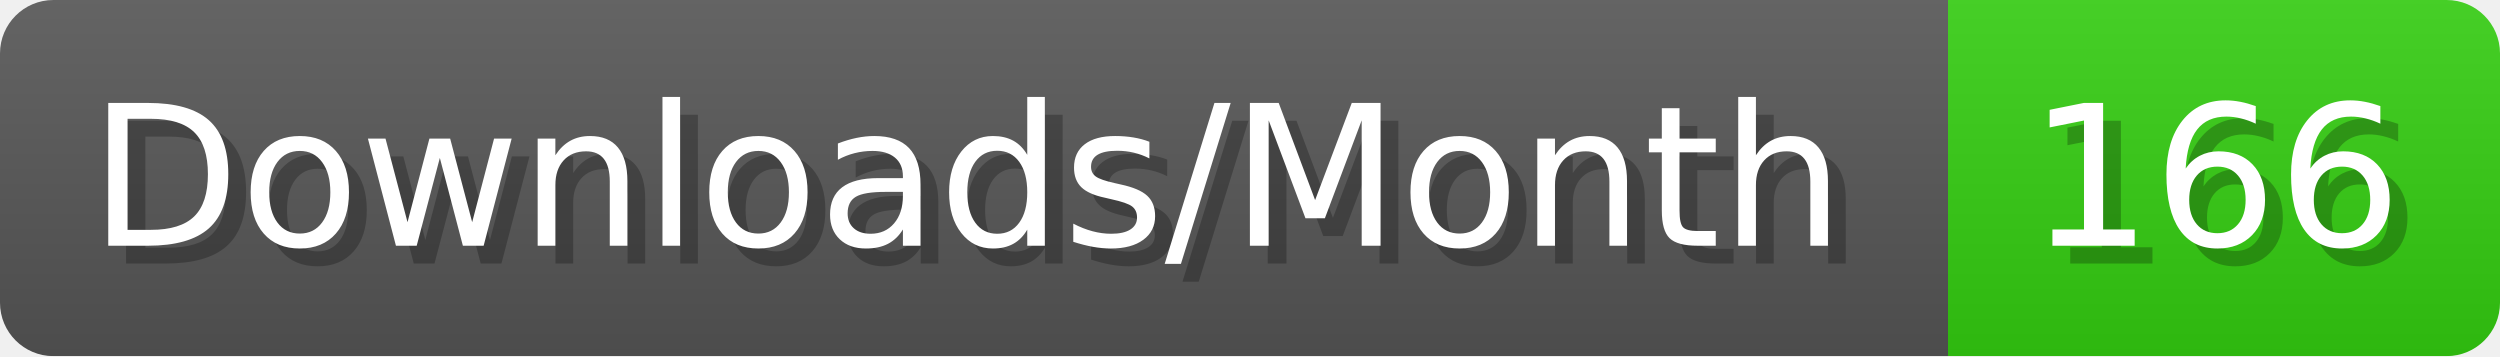
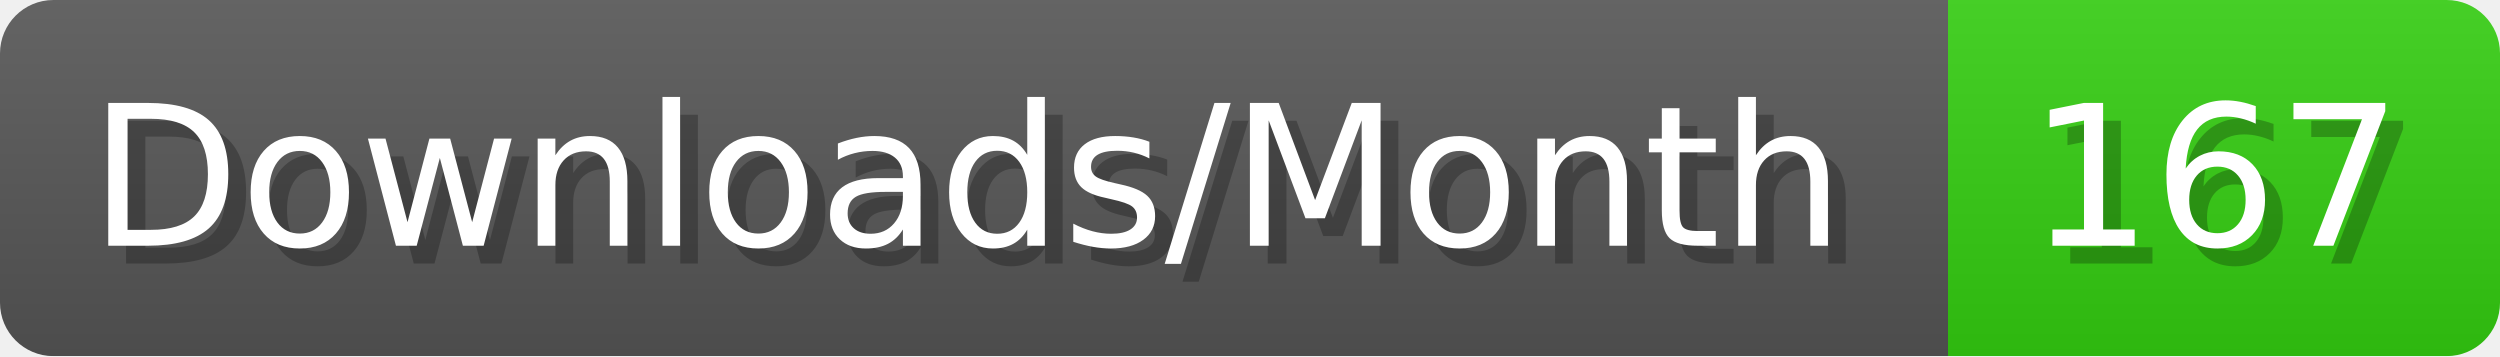
- <svg xmlns="http://www.w3.org/2000/svg" width="140.4" height="20" viewBox="0 0 1404 200" role="img" aria-label="Downloads/Month: 166">
+ <svg xmlns="http://www.w3.org/2000/svg" width="140.4" height="20" viewBox="0 0 1404 200" role="img" aria-label="Downloads/Month: 167">
  <linearGradient id="YlXUI" x2="0" y2="100%">
    <stop offset="0" stop-opacity=".1" stop-color="#EEE" />
    <stop offset="1" stop-opacity=".1" />
  </linearGradient>
  <mask id="JHhop">
    <rect width="1404" height="200" rx="30" fill="#FFF" />
  </mask>
  <g mask="url(#JHhop)">
    <rect width="1094" height="200" fill="#555" />
    <rect width="310" height="200" fill="#3C1" x="1094" />
    <rect width="1404" height="200" fill="url(#YlXUI)" />
  </g>
  <g aria-hidden="true" fill="#fff" text-anchor="start" font-family="Verdana,DejaVu Sans,sans-serif" font-size="110">
    <text x="60" y="148" textLength="994" fill="#000" opacity="0.25">Downloads/Month</text>
    <text x="50" y="138" textLength="994">Downloads/Month</text>
-     <text x="1149" y="148" textLength="210" fill="#000" opacity="0.25">166</text>
-     <text x="1139" y="138" textLength="210">166</text>
+     <text x="1149" y="148" textLength="210" fill="#000" opacity="0.25">167</text>
+     <text x="1139" y="138" textLength="210">167</text>
  </g>
</svg>
